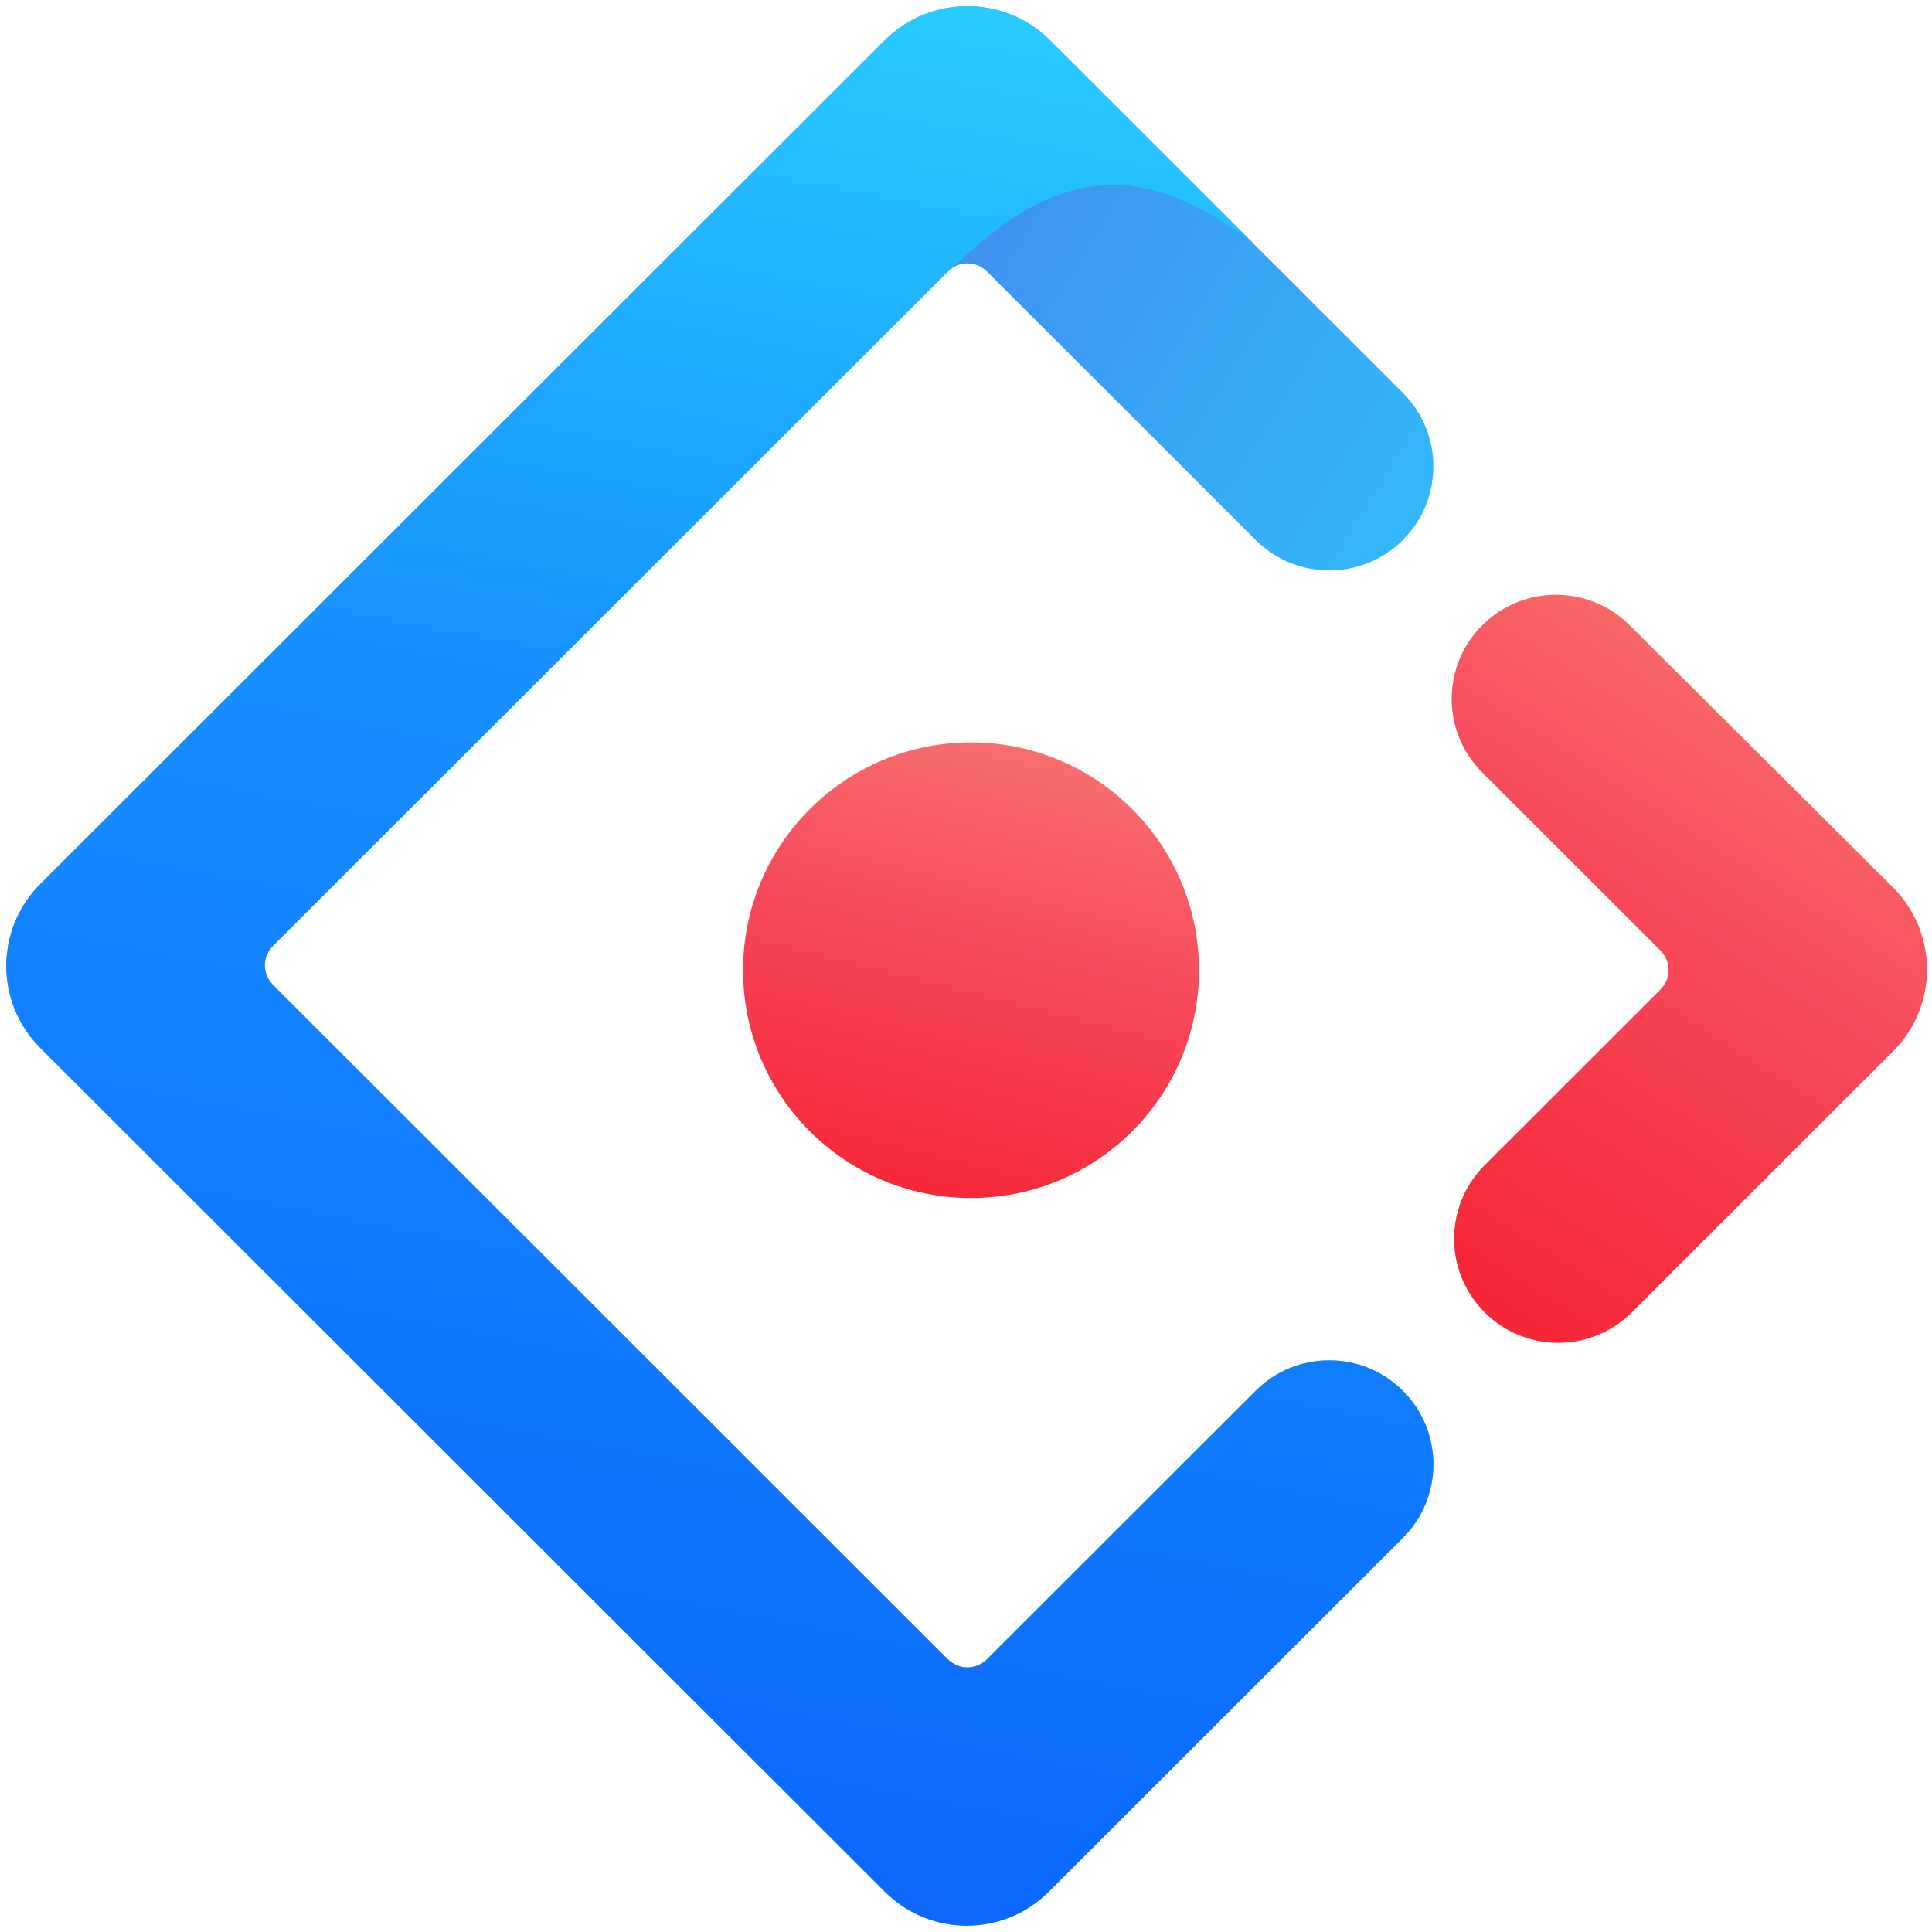
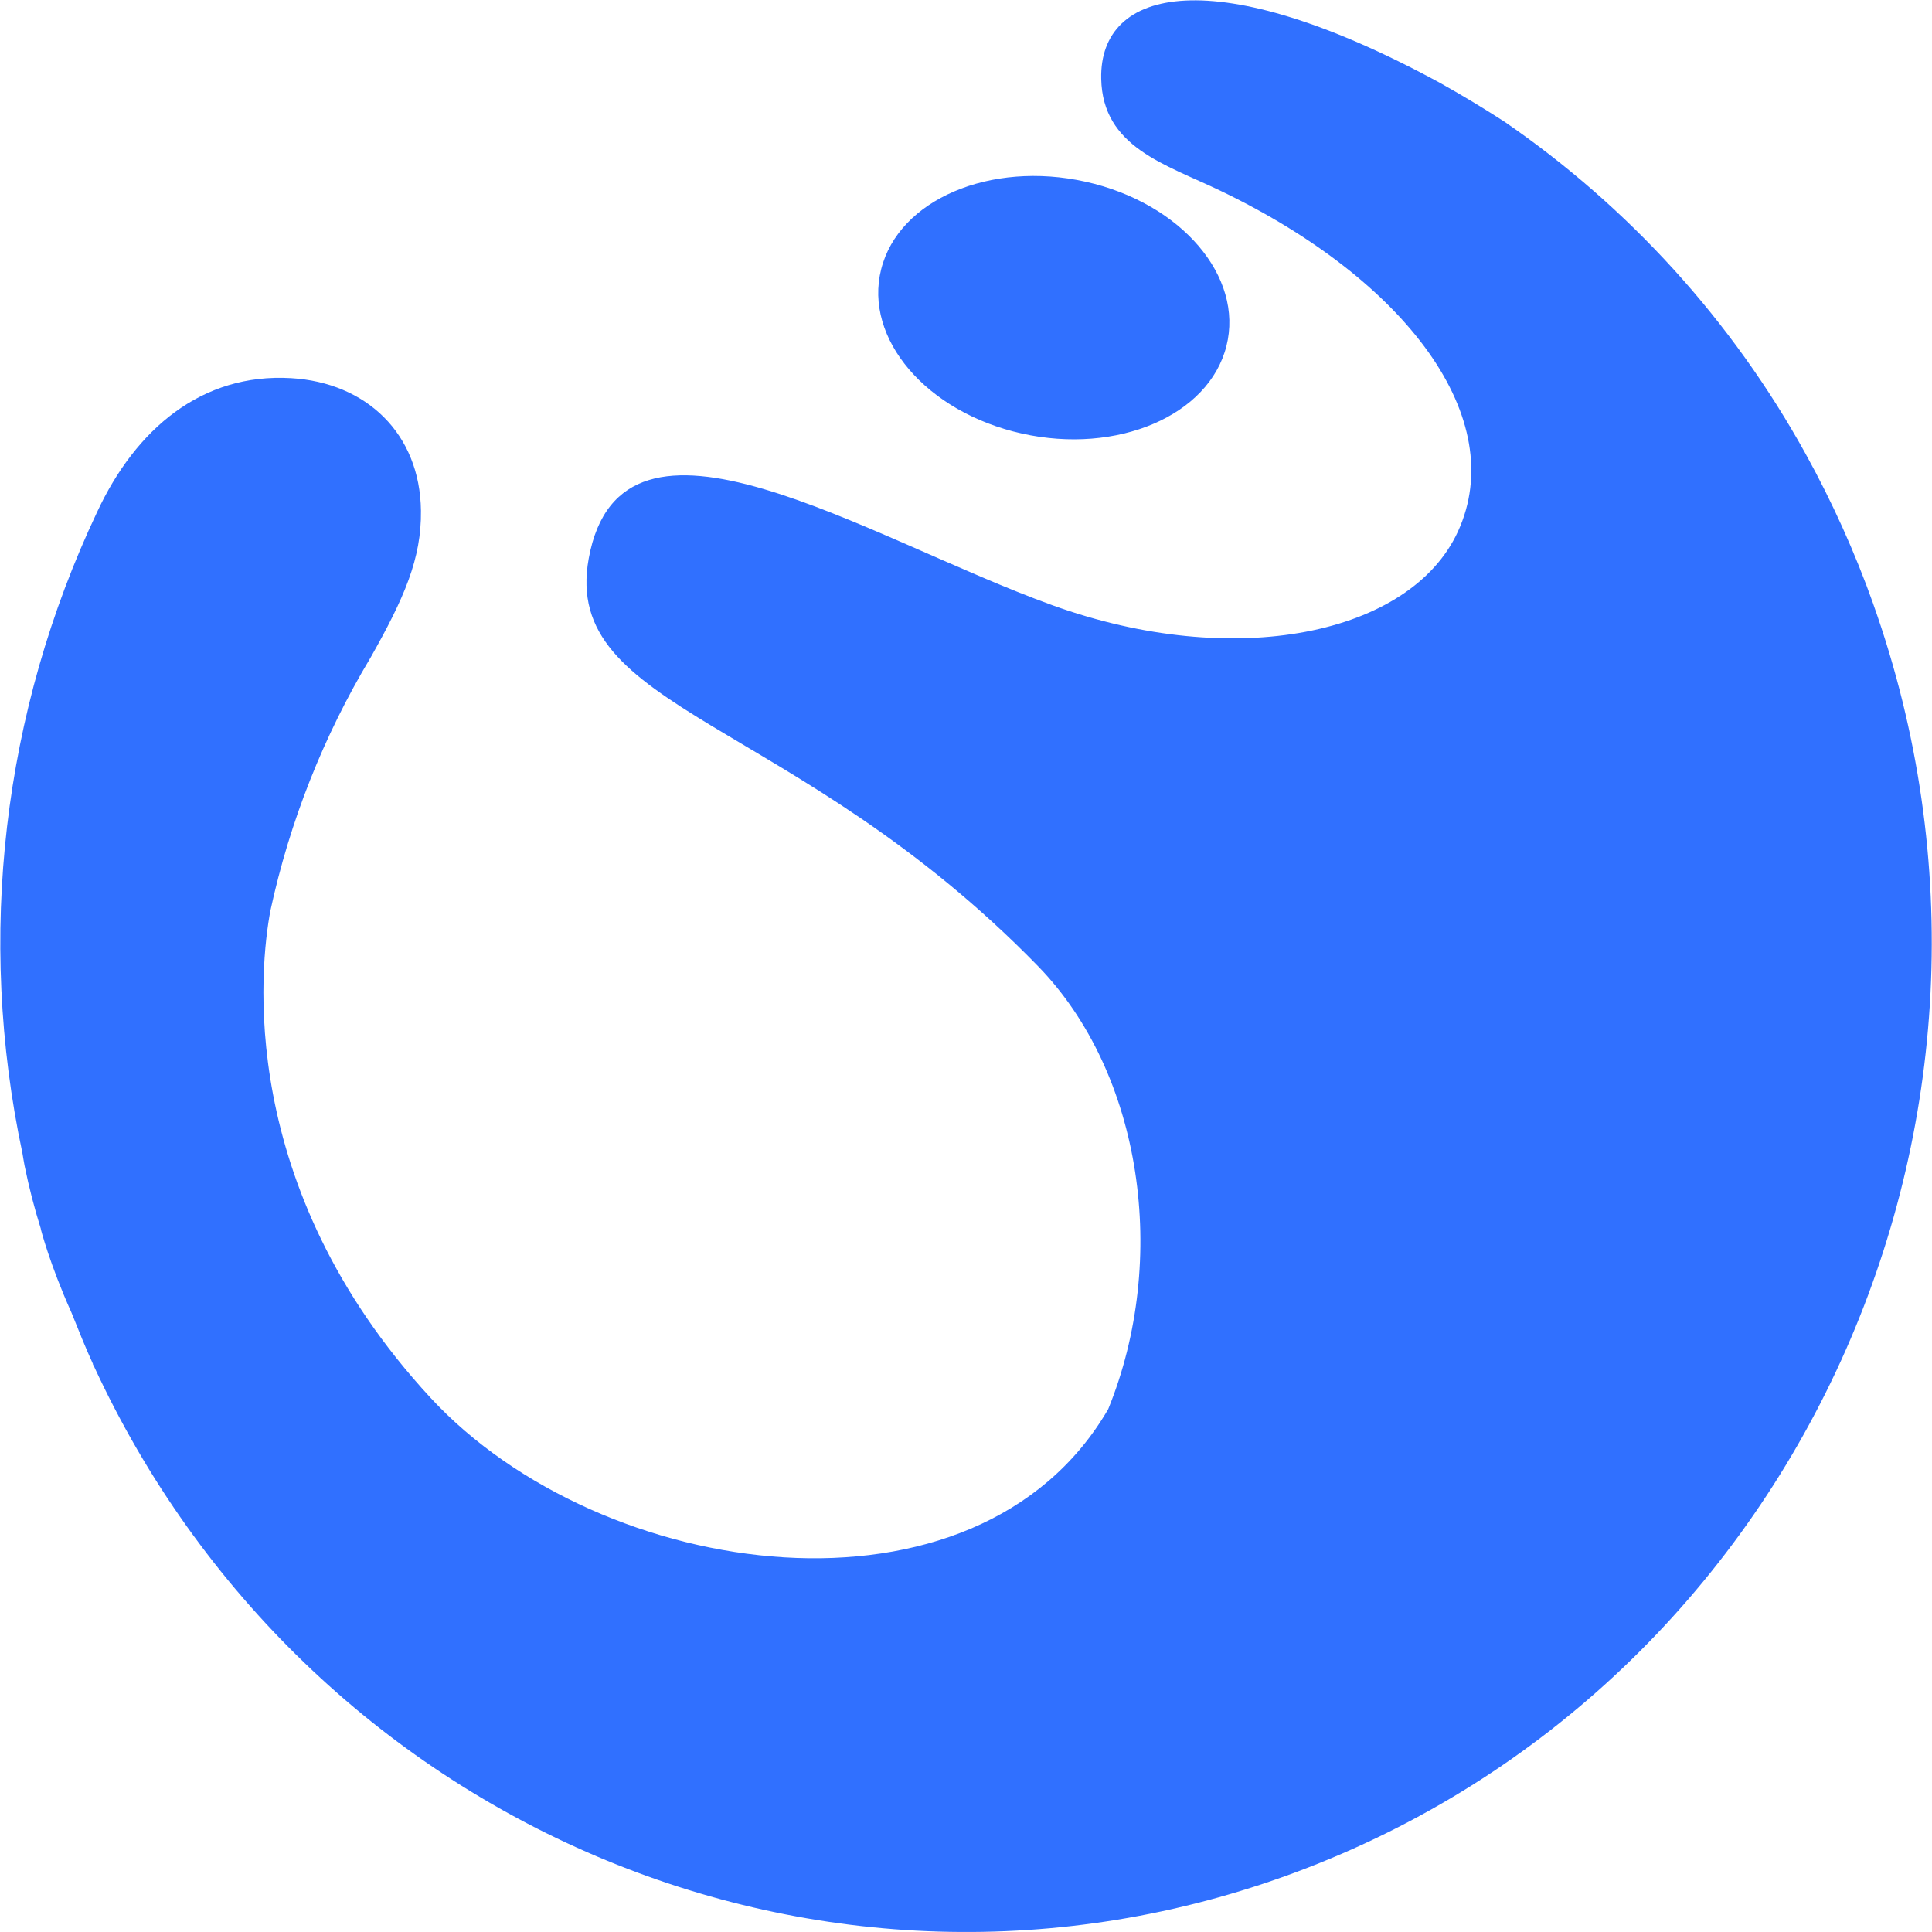
- <svg xmlns="http://www.w3.org/2000/svg" width="200px" height="200px" viewBox="0 0 200 200" version="1.1">
-   <defs>
-     <linearGradient x1="62.102%" y1="0%" x2="108.197%" y2="37.864%" id="linearGradient-1">
-       <stop stop-color="#4285EB" offset="0%" />
-       <stop stop-color="#2EC7FF" offset="100%" />
-     </linearGradient>
-     <linearGradient x1="69.644%" y1="0%" x2="54.043%" y2="108.457%" id="linearGradient-2">
-       <stop stop-color="#29CDFF" offset="0%" />
-       <stop stop-color="#148EFF" offset="37.86%" />
-       <stop stop-color="#0A60FF" offset="100%" />
-     </linearGradient>
-     <linearGradient x1="69.691%" y1="-12.974%" x2="16.723%" y2="117.391%" id="linearGradient-3">
-       <stop stop-color="#FA816E" offset="0%" />
-       <stop stop-color="#F74A5C" offset="41.473%" />
-       <stop stop-color="#F51D2C" offset="100%" />
-     </linearGradient>
-     <linearGradient x1="68.128%" y1="-35.691%" x2="30.44%" y2="114.943%" id="linearGradient-4">
-       <stop stop-color="#FA8E7D" offset="0%" />
-       <stop stop-color="#F74A5C" offset="51.264%" />
-       <stop stop-color="#F51D2C" offset="100%" />
-     </linearGradient>
-   </defs>
-   <g id="Page-1" stroke="none" stroke-width="1" fill="none" fill-rule="evenodd">
-     <g id="logo" transform="translate(-20, -20)">
-       <g id="Group-28-Copy-5" transform="translate(20, 20)">
-         <g id="Group-27-Copy-3">
-           <g id="Group-25" fill-rule="nonzero">
-             <g id="2">
-               <path d="M91.588,4.177 L4.18,91.513 C-0.519,96.208 -0.519,103.792 4.18,108.487 L91.588,195.823 C96.287,200.519 103.877,200.519 108.577,195.823 L145.225,159.205 C149.434,155 149.434,148.182 145.225,143.977 C141.017,139.772 134.194,139.772 129.985,143.977 L102.202,171.737 C101.032,172.906 99.257,172.906 98.088,171.737 L28.286,101.993 C27.116,100.824 27.116,99.051 28.286,97.882 L98.088,28.138 C99.257,26.969 101.032,26.969 102.202,28.138 L129.985,55.898 C134.194,60.103 141.017,60.103 145.225,55.898 C149.434,51.693 149.434,44.876 145.225,40.671 L108.581,4.056 C103.862,-0.538 96.269,-0.501 91.588,4.177 Z" id="Shape" fill="url(#linearGradient-1)" />
-               <path d="M91.588,4.177 L4.18,91.513 C-0.519,96.208 -0.519,103.792 4.18,108.487 L91.588,195.823 C96.287,200.519 103.877,200.519 108.577,195.823 L145.225,159.205 C149.434,155 149.434,148.182 145.225,143.977 C141.017,139.772 134.194,139.772 129.985,143.977 L102.202,171.737 C101.032,172.906 99.257,172.906 98.088,171.737 L28.286,101.993 C27.116,100.824 27.116,99.051 28.286,97.882 L98.088,28.138 C101,25.627 105.752,20.542 112.73,19.352 C117.916,18.469 123.585,20.414 129.739,25.189 C125.625,21.078 118.572,14.034 108.581,4.056 C103.862,-0.538 96.269,-0.501 91.588,4.177 Z" id="Shape" fill="url(#linearGradient-2)" />
-             </g>
-             <path d="M153.686,135.855 C157.894,140.06 164.717,140.06 168.926,135.855 L195.96,108.843 C200.659,104.147 200.659,96.564 195.961,91.869 L168.691,64.718 C164.472,60.518 157.647,60.524 153.436,64.732 C149.227,68.937 149.227,75.754 153.436,79.959 L171.854,98.362 C173.024,99.531 173.024,101.305 171.854,102.473 L153.686,120.627 C149.477,124.832 149.477,131.65 153.686,135.855 Z" id="Shape" fill="url(#linearGradient-3)" />
-           </g>
-           <ellipse id="Combined-Shape" fill="url(#linearGradient-4)" cx="100.519" cy="100.437" rx="23.6" ry="23.581" />
-         </g>
-       </g>
-     </g>
-   </g>
+ <svg xmlns="http://www.w3.org/2000/svg" t="1748921531810" class="icon" viewBox="0 0 1024 1024" version="1.1" p-id="31495" width="400" height="400">
+   <path d="M541.596 229.792c50.537 11.262 99.12-9.447 108.427-46.349 9.354-36.809-24.012-75.852-74.549-87.114-50.584-11.262-99.12 9.447-108.427 46.349-9.354 36.856 24.012 75.852 74.549 87.114z m451.344 90.511a535.48 535.48 0 0 0-35.925-79.761 516.68 516.68 0 0 0-159.616-176.042 621.663 621.663 0 0 0-34.576-20.801c-119.13-64.684-180.184-50.398-179.16-1.954 0.745 36.251 33.785 45.232 63.055 59.286 99.585 47.745 153.333 121.131 126.017 180.696-25.129 54.679-118.339 73.944-214.853 39.09-98.841-35.692-228.441-120.619-245.845-24.803C297.287 376.983 421.117 379.635 550.159 512.074c55.284 56.773 69.523 155.427 37.228 234.77-69.57 119.781-268.833 91.767-359.205-6.003-103.773-112.289-90.278-229.279-84.88-258.084a442.456 442.456 0 0 1 53.05-134.114c17.869-31.597 27.083-52.585 26.758-77.946-0.465-40.951-29.084-67.941-68.825-70.268-47.326-2.792-82.367 26.99-102.843 71.013a534.316 534.316 0 0 0-39.555 339.753c0.372 2.187 0.698 4.374 1.117 6.515 2.327 11.541 5.258 22.802 8.702 33.785l-0.093-0.047s4.793 18.754 16.241 44.208c3.723 9.307 7.446 18.614 11.541 27.549l-0.326-0.326 0.791 1.396c111.684 241.797 386.66 361.299 636.973 268.042 265.669-98.98 402.668-399.783 306.108-671.967z" fill="#3070ff" p-id="31496" />
</svg>
